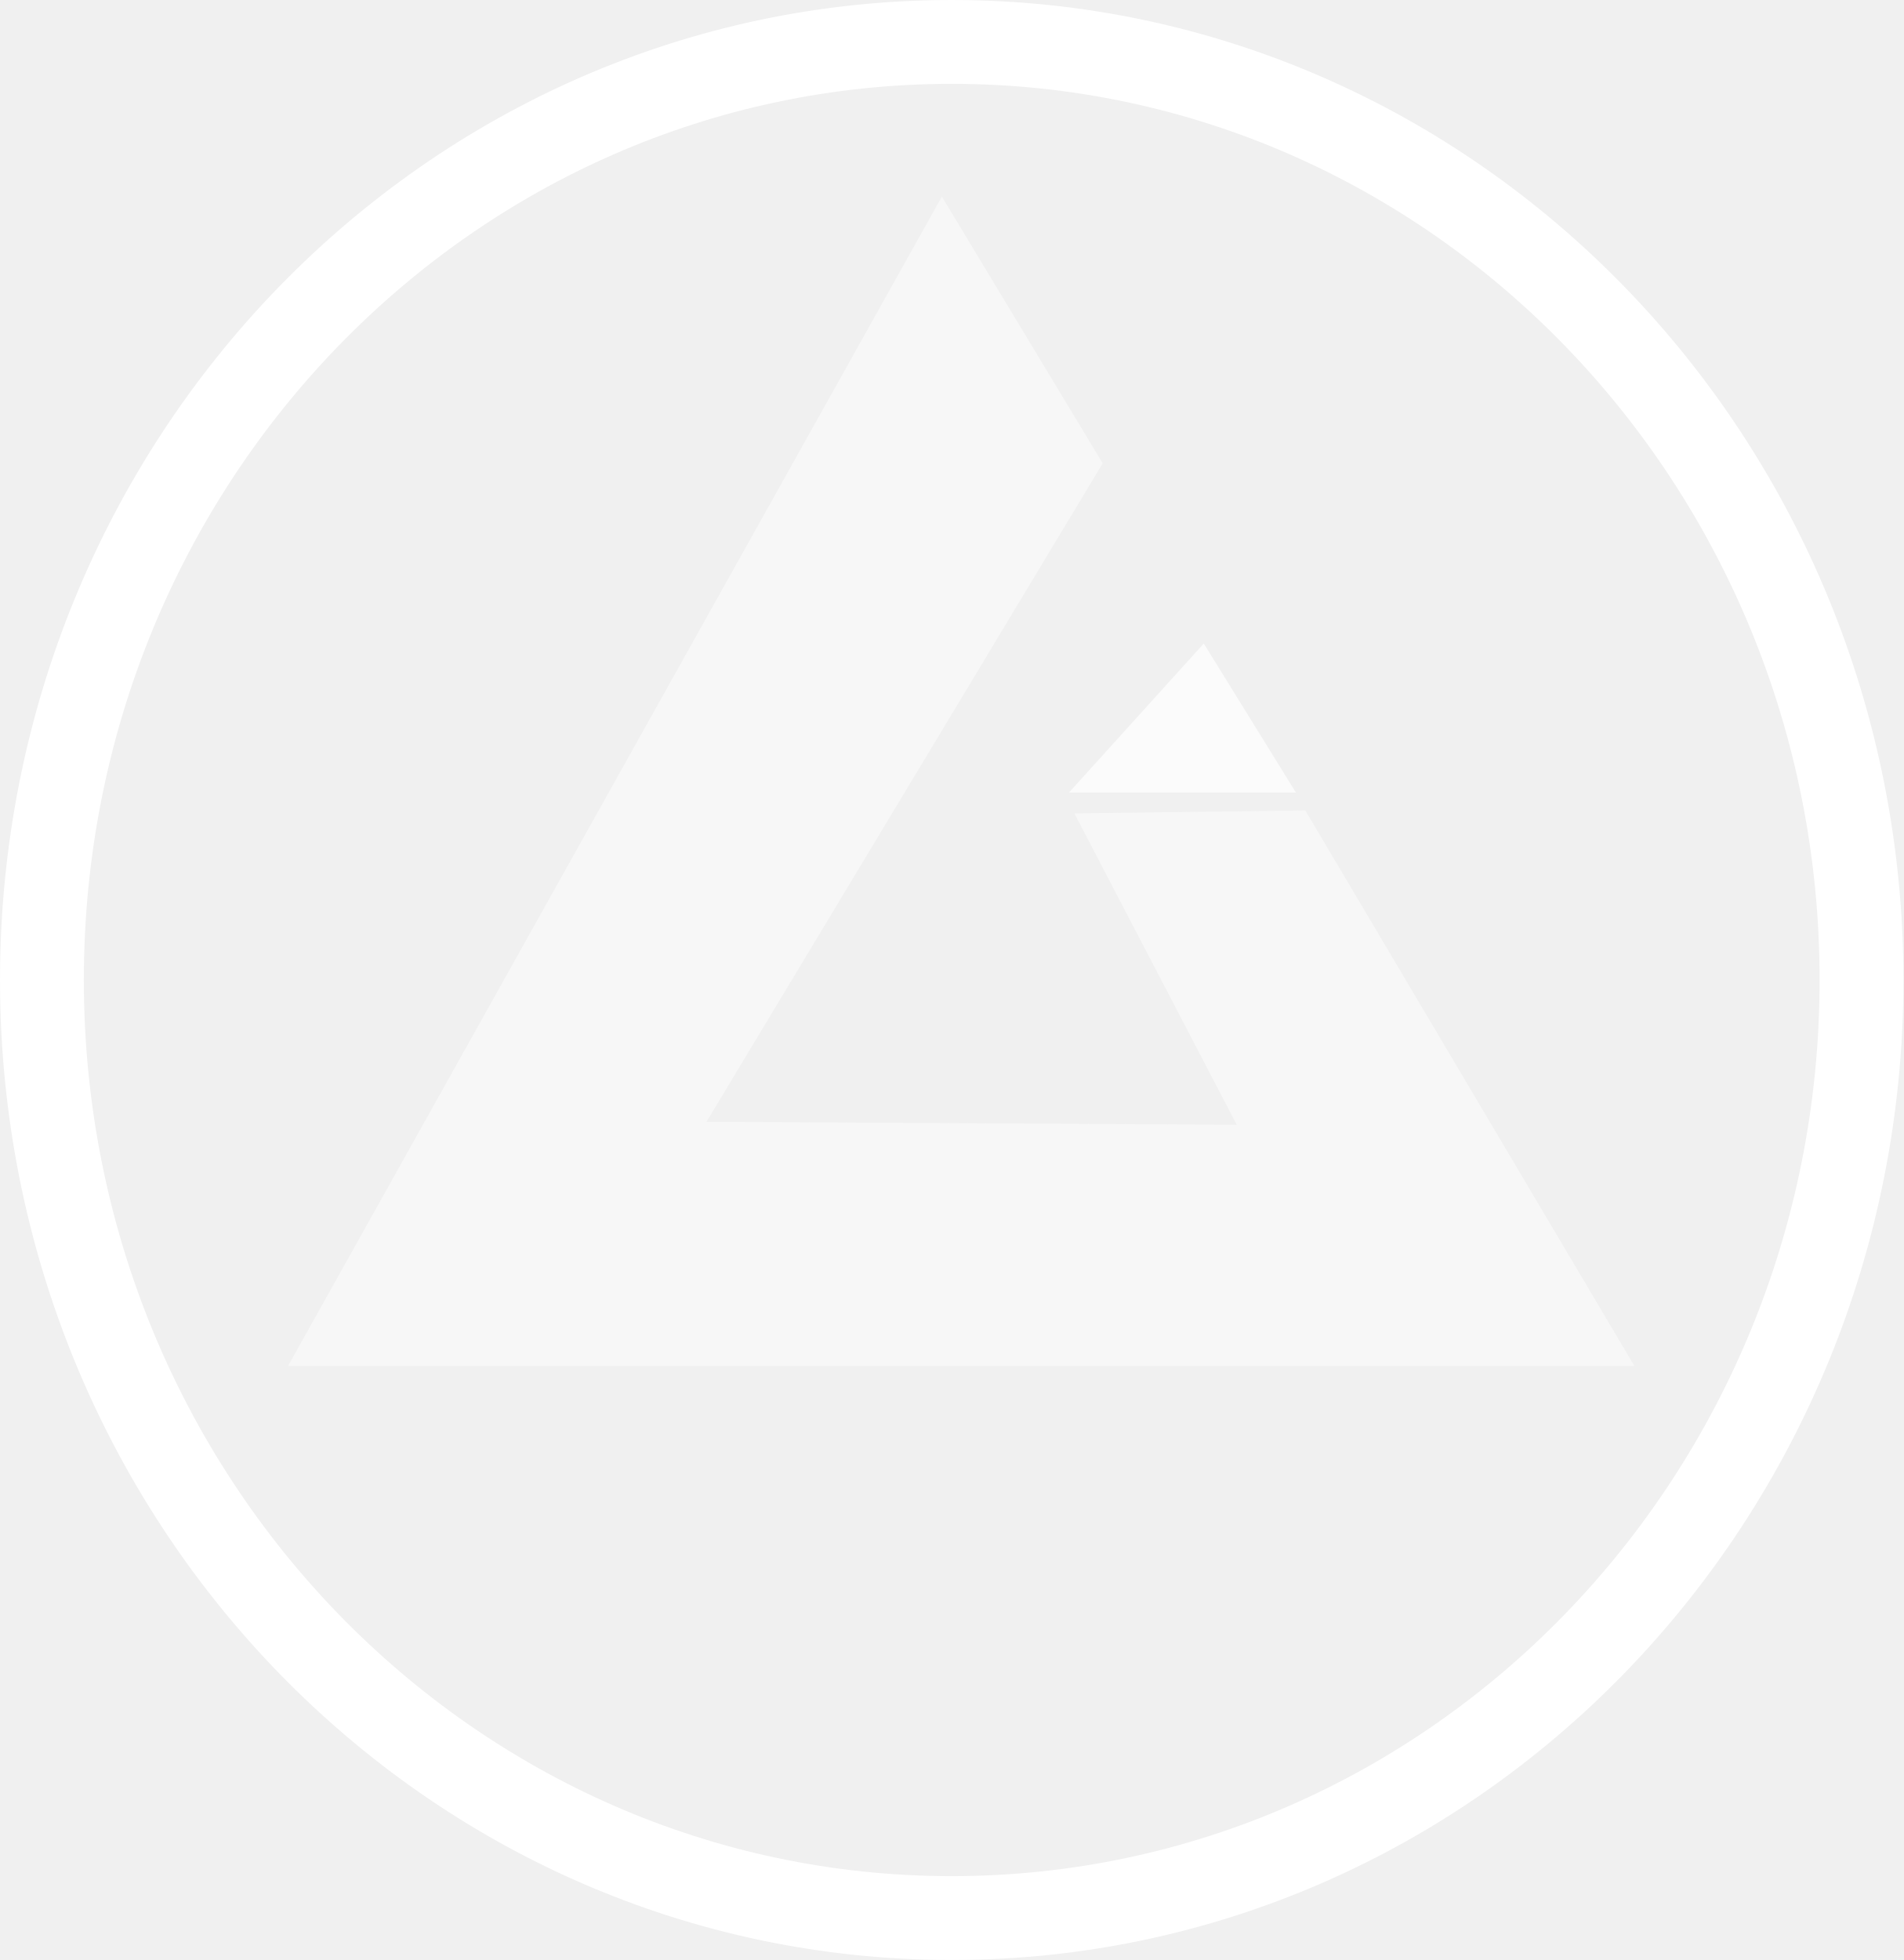
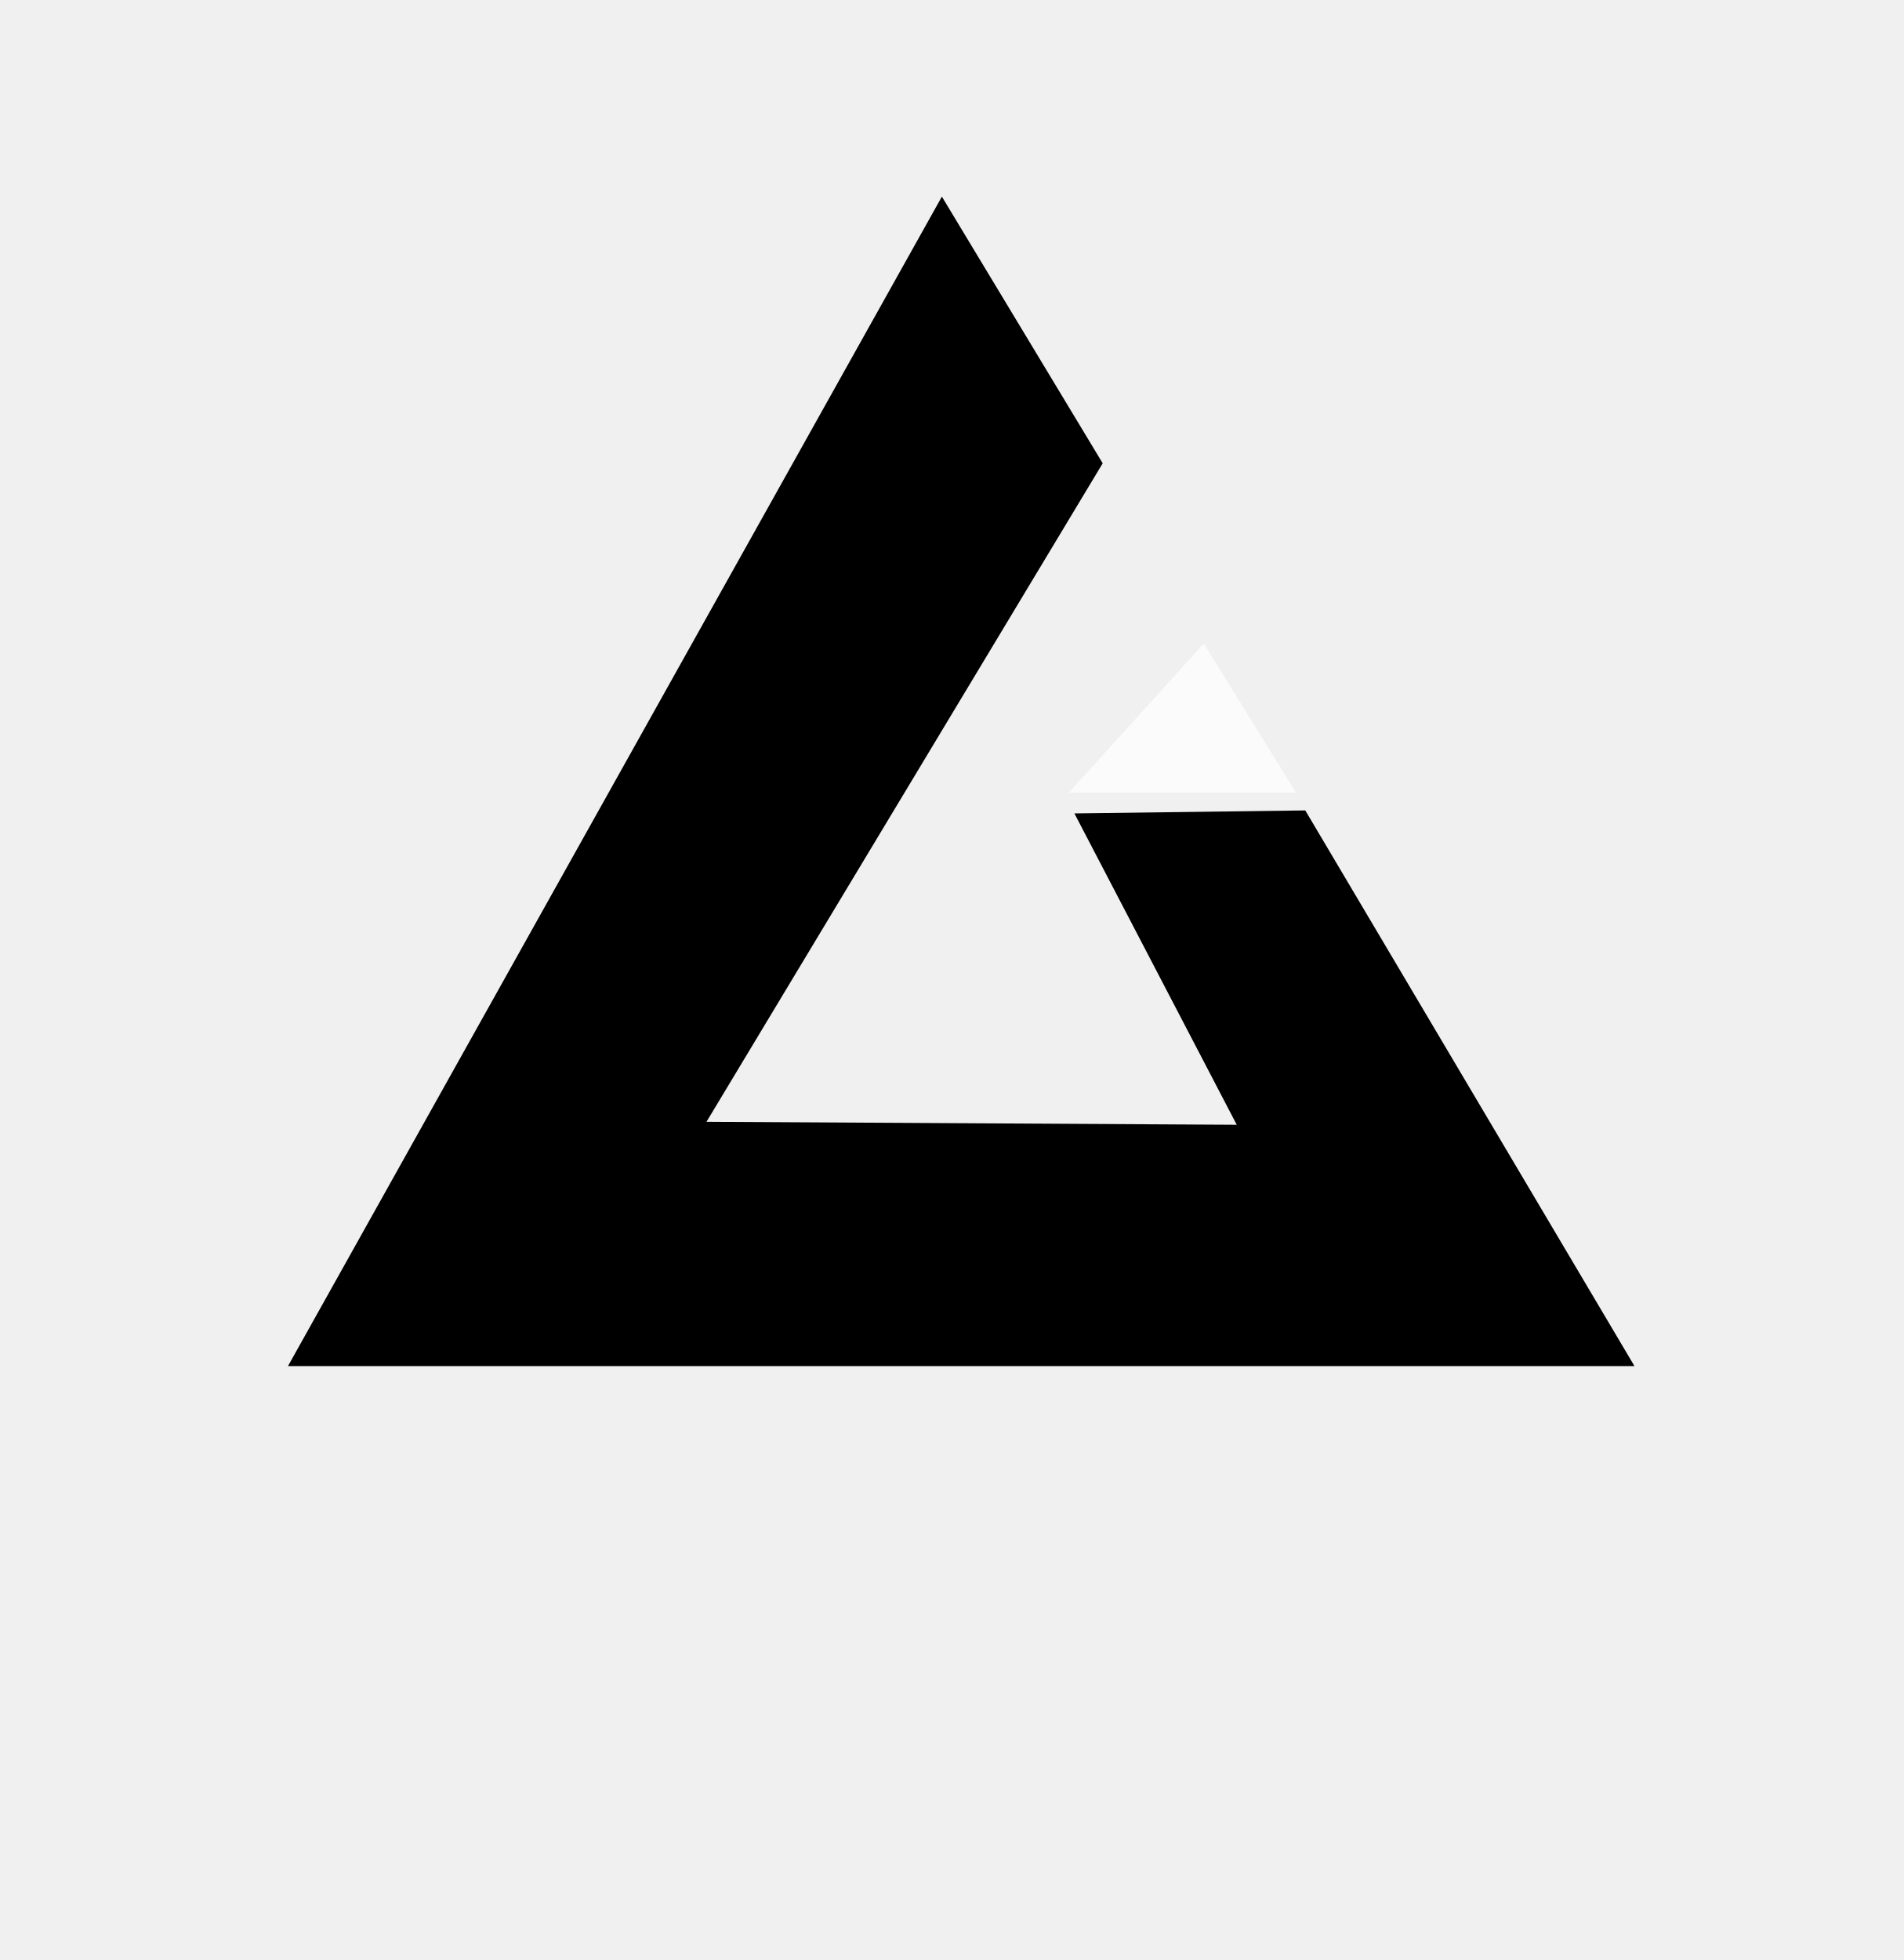
<svg xmlns="http://www.w3.org/2000/svg" width="58.788mm" height="60.524mm" viewBox="0 0 58.788 60.524" version="1.1" id="svg1" xml:space="preserve">
  <defs id="defs1" />
  <g id="layer1" transform="translate(-246.2451,-129.1054)">
-     <path style="fill:#f7f7f7;fill-opacity:1;stroke-width:0.265" d="m 275.335,135.177 -20.196,36.113 h 41.587 l -10.167,-17.159 -7.131,0.092 5.014,9.615 -16.377,-0.092 12.237,-20.334 z" id="path1" />
+     <path style=";fill-opacity:1;stroke-width:0.265" d="m 275.335,135.177 -20.196,36.113 h 41.587 l -10.167,-17.159 -7.131,0.092 5.014,9.615 -16.377,-0.092 12.237,-20.334 z" id="path1" />
    <path style="fill:#fbfbfb;fill-opacity:1;stroke-width:0.265" d="m 283.424,148.977 -4.164,4.603 h 7.01 z" id="path2" />
-     <ellipse style="fill:none;fill-opacity:1;stroke:#ffffff;stroke-width:2.589;stroke-dasharray:none;stroke-opacity:1" id="path3" cx="275.639" cy="159.367" rx="28.099" ry="28.967" />
+     <ellipse style="fill:none;fill-opacity:1;stroke;stroke-width:2.589;stroke-dasharray:none;stroke-opacity:1" id="path3" cx="275.639" cy="159.367" rx="28.099" ry="28.967" />
  </g>
</svg>
